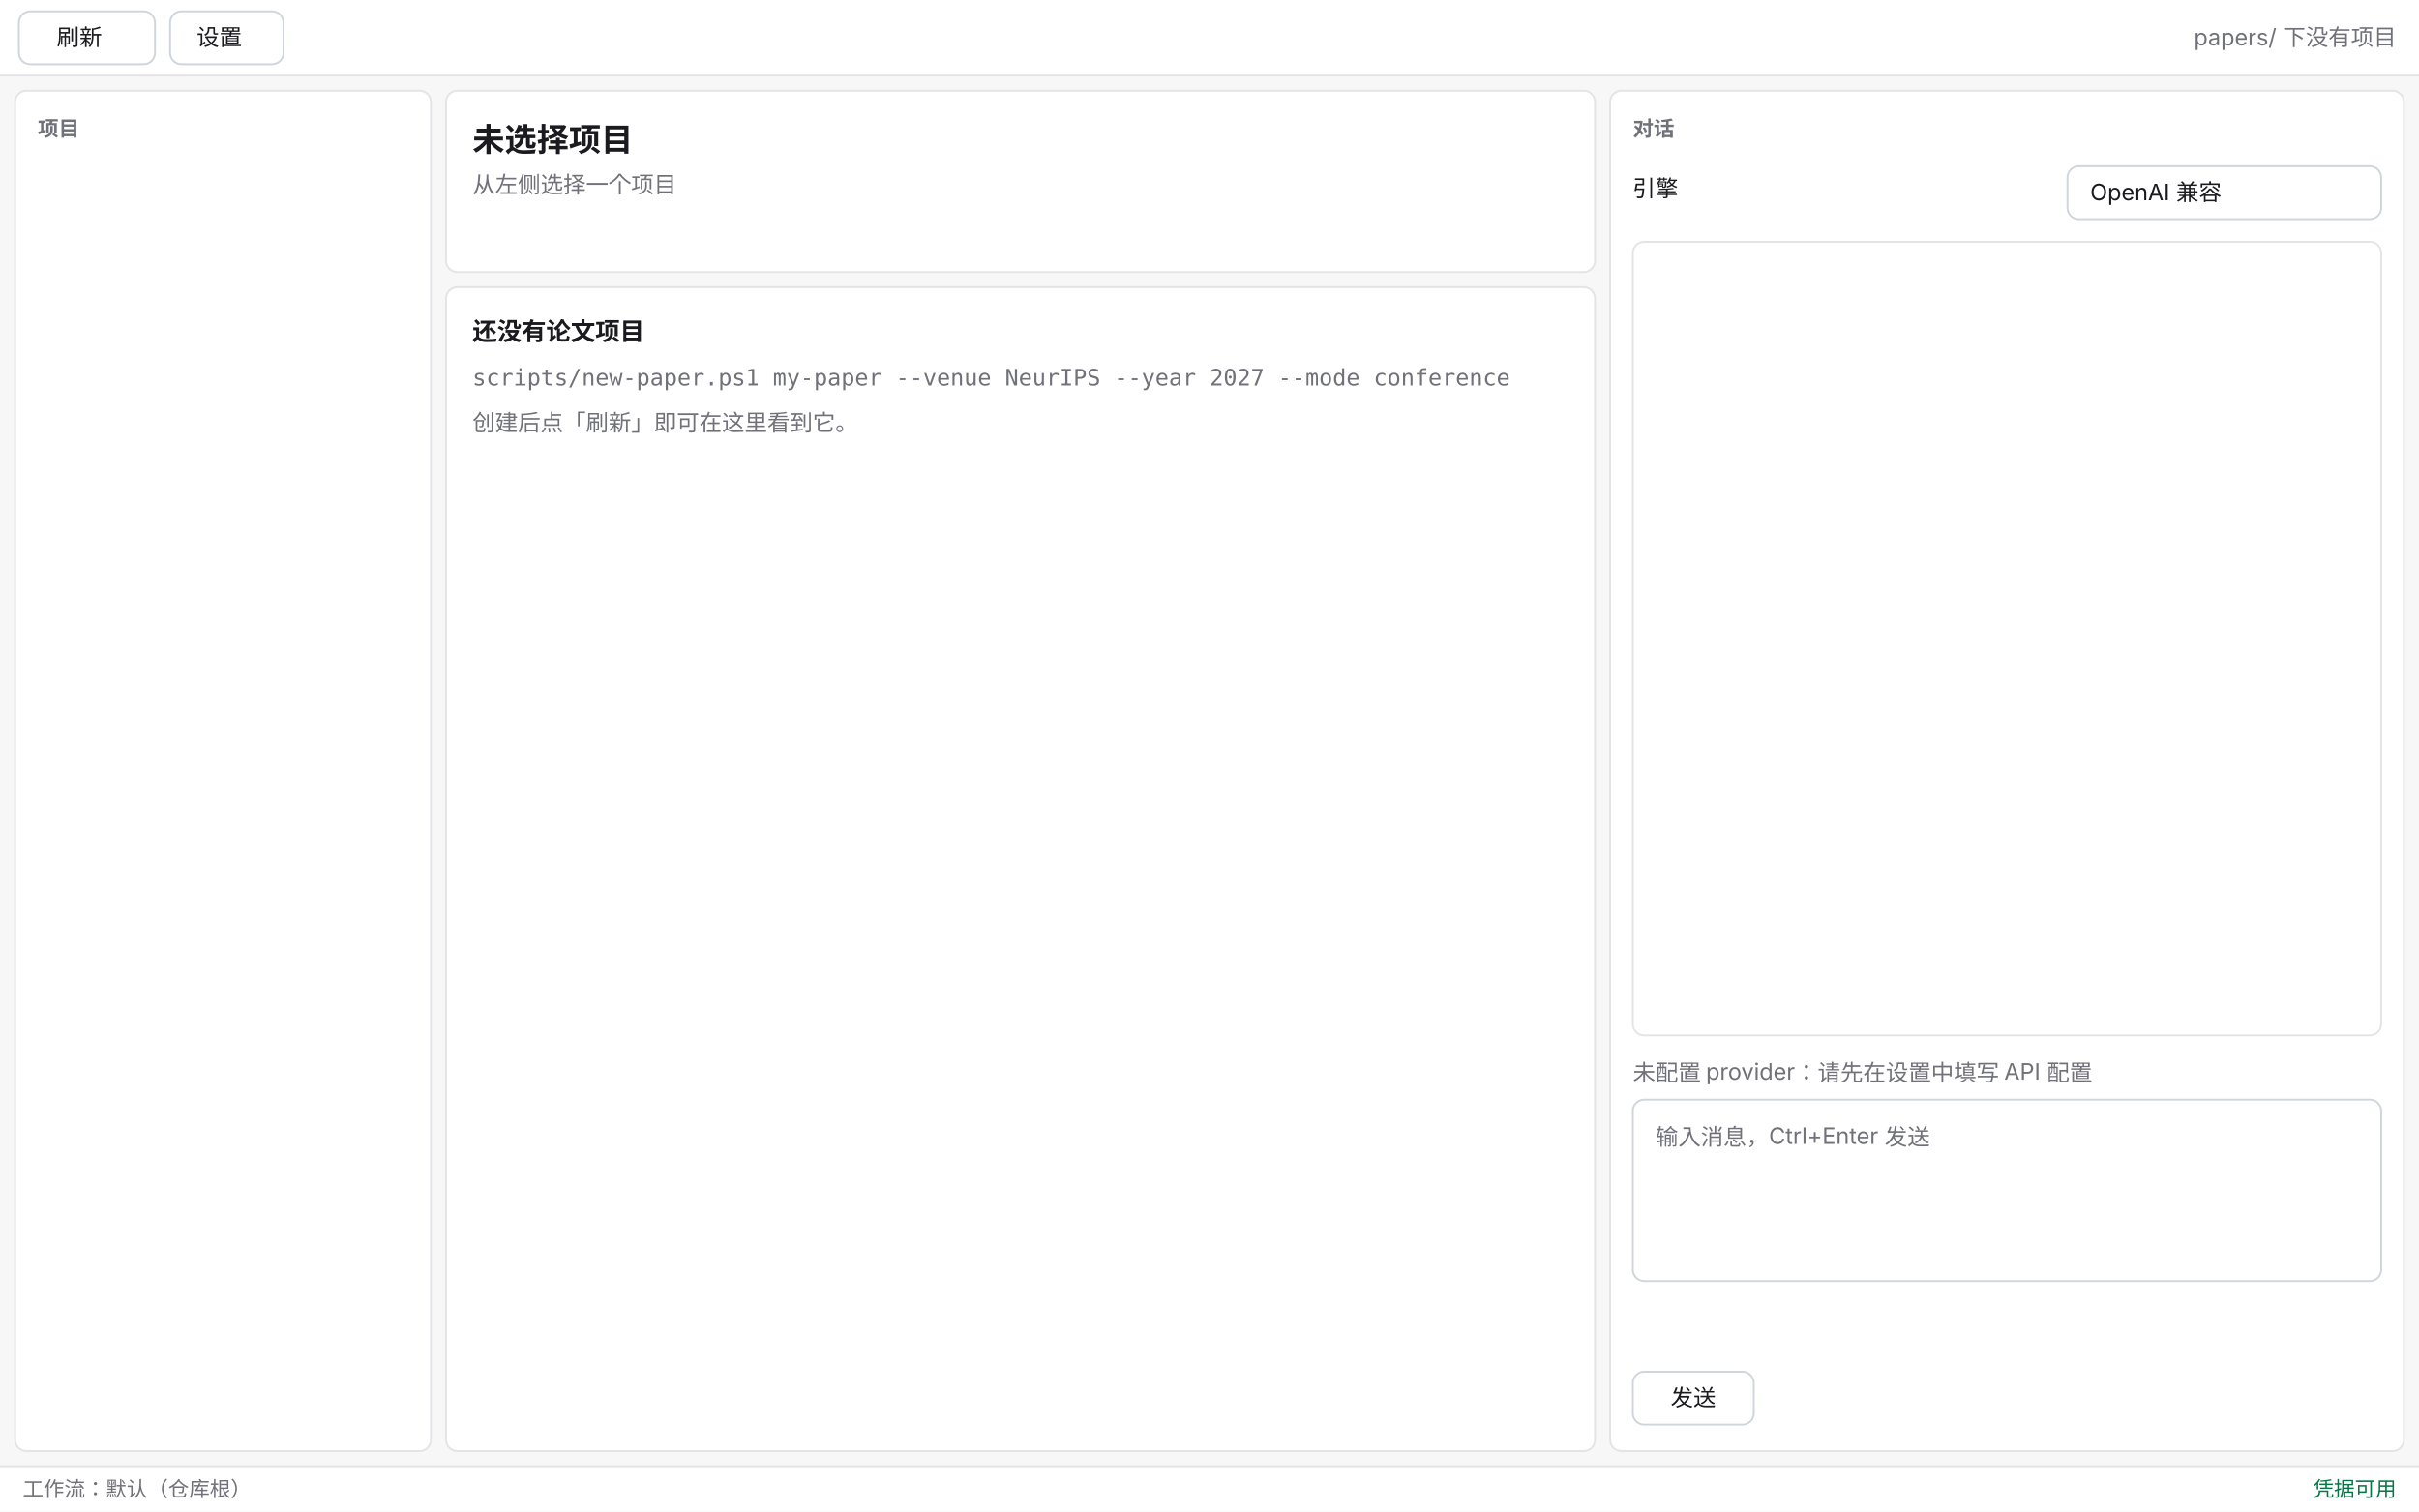
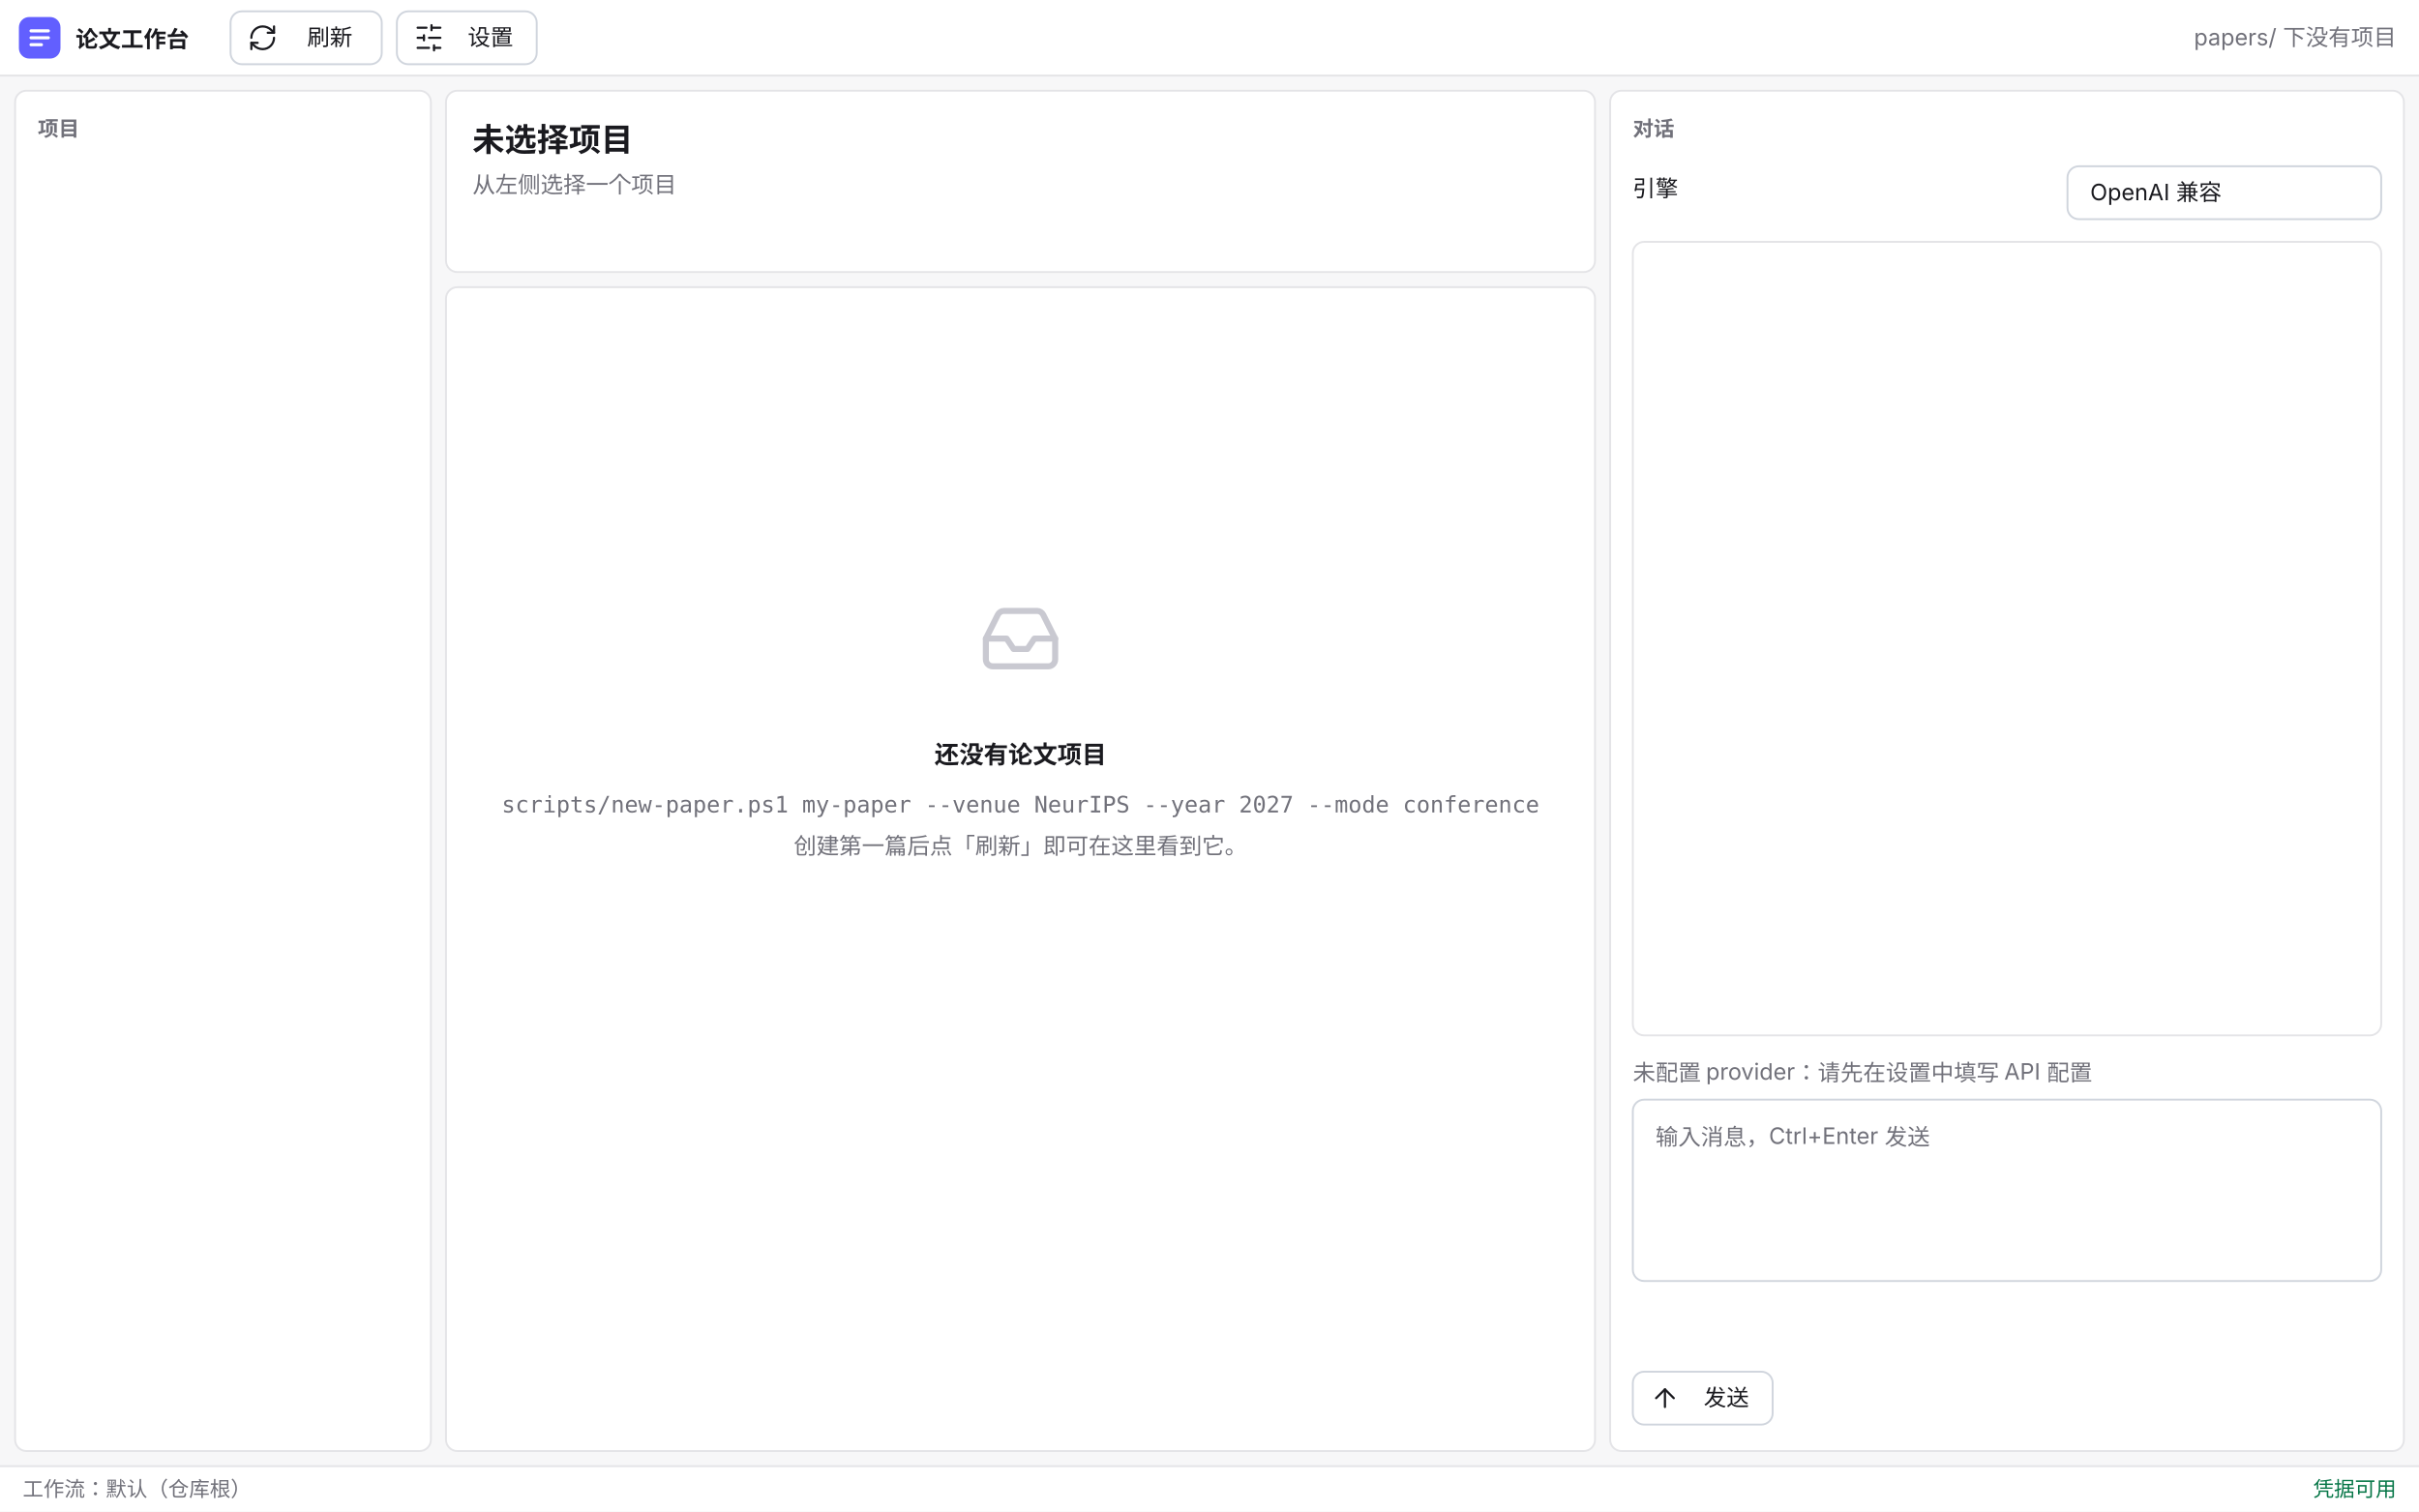
<svg xmlns="http://www.w3.org/2000/svg" width="1280" height="800" viewBox="0 0 1280 800">
  <rect x="0" y="0" width="1280" height="800" fill="#f7f7f8" />
  <g id="toolbar">
    <rect x="0" y="0" width="1280" height="40" rx="0" fill="#ffffff" />
    <line x1="0" y1="40" x2="1280" y2="40" stroke="#e4e4e7" stroke-width="1" />
-     <rect x="10" y="6" width="72" height="28" rx="6" fill="#ffffff" stroke="#d0d5dd" stroke-width="1" />
-     <text x="30" y="24" font-family="'Inter', 'Segoe UI', 'Microsoft YaHei UI', sans-serif" font-size="12" font-weight="400" fill="#1a1a1f" text-anchor="start">刷新</text>
-     <rect x="90" y="6" width="60" height="28" rx="6" fill="#ffffff" stroke="#d0d5dd" stroke-width="1" />
-     <text x="104" y="24" font-family="'Inter', 'Segoe UI', 'Microsoft YaHei UI', sans-serif" font-size="12" font-weight="400" fill="#1a1a1f" text-anchor="start">设置</text>
+     <rect x="10" y="9" width="22" height="22" rx="5.5" fill="#625fff" />
+     <g transform="translate(10,9) scale(0.9166667)">
+       <path d="M7 8h10" fill="none" stroke="#ffffff" stroke-width="1.8" stroke-linecap="round" />
+       <path d="M7 12h10" fill="none" stroke="#ffffff" stroke-width="1.8" stroke-linecap="round" />
+       <path d="M7 16h6" fill="none" stroke="#ffffff" stroke-width="1.8" stroke-linecap="round" />
+     </g>
+     <text x="40" y="25" font-family="'Inter', 'Segoe UI', 'Microsoft YaHei UI', sans-serif" font-size="12" font-weight="600" fill="#1a1a1f" text-anchor="start">论文工作台</text>
+     <rect x="122" y="6" width="80" height="28" rx="6" fill="#ffffff" stroke="#d0d5dd" stroke-width="1" />
+     <g transform="translate(131,12.0) scale(0.6666667)" fill="none" stroke="#1a1a1f" stroke-width="1.75" stroke-linecap="round" stroke-linejoin="round">
+       <path d="M3 12a9 9 0 0 1 9-9 9.75 9.75 0 0 1 6.74 2.74L21 8" />
+       <path d="M21 3v5h-5" />
+       <path d="M21 12a9 9 0 0 1-9 9 9.75 9.75 0 0 1-6.74-2.74L3 16" />
+       <path d="M8 16H3v5" />
+     </g>
+     <text x="174.5" y="24.0" font-family="'Inter', 'Segoe UI', 'Microsoft YaHei UI', sans-serif" font-size="12" font-weight="400" fill="#1a1a1f" text-anchor="middle">刷新</text>
+     <rect x="210" y="6" width="74" height="28" rx="6" fill="#ffffff" stroke="#d0d5dd" stroke-width="1" />
+     <g transform="translate(219,12.0) scale(0.6666667)" fill="none" stroke="#1a1a1f" stroke-width="1.75" stroke-linecap="round" stroke-linejoin="round">
+       <line x1="21" x2="14" y1="4" y2="4" />
+       <line x1="10" x2="3" y1="4" y2="4" />
+       <line x1="21" x2="12" y1="12" y2="12" />
+       <line x1="8" x2="3" y1="12" y2="12" />
+       <line x1="21" x2="16" y1="20" y2="20" />
+       <line x1="12" x2="3" y1="20" y2="20" />
+       <line x1="14" x2="14" y1="2" y2="6" />
+       <line x1="8" x2="8" y1="10" y2="14" />
+       <line x1="16" x2="16" y1="18" y2="22" />
+     </g>
+     <text x="259.5" y="24.0" font-family="'Inter', 'Segoe UI', 'Microsoft YaHei UI', sans-serif" font-size="12" font-weight="400" fill="#1a1a1f" text-anchor="middle">设置</text>
    <text x="1268" y="24" font-family="'Inter', 'Segoe UI', 'Microsoft YaHei UI', sans-serif" font-size="12" font-weight="400" fill="#71717a" text-anchor="end">papers/ 下没有项目</text>
  </g>
  <g id="project-list">
    <rect x="8" y="48" width="220" height="720" rx="6" fill="#ffffff" stroke="#e4e4e7" stroke-width="1" />
    <text x="20" y="72" font-family="'Inter', 'Segoe UI', 'Microsoft YaHei UI', sans-serif" font-size="11" font-weight="600" fill="#71717a" text-anchor="start">项目</text>
  </g>
  <g id="detail-empty">
    <rect x="236" y="48" width="608" height="96" rx="6" fill="#ffffff" stroke="#e4e4e7" stroke-width="1" />
    <text x="250" y="80" font-family="'Inter', 'Segoe UI', 'Microsoft YaHei UI', sans-serif" font-size="17" font-weight="600" fill="#1a1a1f" text-anchor="start">未选择项目</text>
    <text x="250" y="102" font-family="'Inter', 'Segoe UI', 'Microsoft YaHei UI', sans-serif" font-size="12" font-weight="400" fill="#71717a" text-anchor="start">从左侧选择一个项目</text>
    <rect x="236" y="152" width="608" height="616" rx="6" fill="#ffffff" stroke="#e4e4e7" stroke-width="1" />
-     <text x="250" y="180" font-family="'Inter', 'Segoe UI', 'Microsoft YaHei UI', sans-serif" font-size="13" font-weight="600" fill="#1a1a1f" text-anchor="start">还没有论文项目</text>
-     <text x="250" y="204" font-family="'JetBrains Mono', Consolas, 'Cascadia Mono', monospace" font-size="12" font-weight="400" fill="#71717a" text-anchor="start">scripts/new-paper.ps1 my-paper --venue NeurIPS --year 2027 --mode conference</text>
-     <text x="250" y="228" font-family="'Inter', 'Segoe UI', 'Microsoft YaHei UI', sans-serif" font-size="12" font-weight="400" fill="#71717a" text-anchor="start">创建后点「刷新」即可在这里看到它。</text>
+     <g transform="translate(518.0,316) scale(1.833333)" fill="none" stroke="#c9c9d1" stroke-width="1.75" stroke-linecap="round" stroke-linejoin="round">
+       <path d="M22 12h-6l-2 3h-4l-2-3H2" />
+       <path d="M5.45 5.11 2 12v6a2 2 0 0 0 2 2h16a2 2 0 0 0 2-2v-6l-3.45-6.89A2 2 0 0 0 16.76 4H7.24a2 2 0 0 0-1.79 1.11z" />
+     </g>
+     <text x="540.0" y="404" font-family="'Inter', 'Segoe UI', 'Microsoft YaHei UI', sans-serif" font-size="13" font-weight="600" fill="#1a1a1f" text-anchor="middle">还没有论文项目</text>
+     <text x="540.0" y="430" font-family="'JetBrains Mono', Consolas, 'Cascadia Mono', monospace" font-size="12" font-weight="400" fill="#71717a" text-anchor="middle">scripts/new-paper.ps1 my-paper --venue NeurIPS --year 2027 --mode conference</text>
+     <text x="540.0" y="452" font-family="'Inter', 'Segoe UI', 'Microsoft YaHei UI', sans-serif" font-size="12" font-weight="400" fill="#71717a" text-anchor="middle">创建第一篇后点「刷新」即可在这里看到它。</text>
  </g>
  <g id="chat-panel">
    <rect x="852" y="48" width="420" height="720" rx="6" fill="#ffffff" stroke="#e4e4e7" stroke-width="1" />
    <text x="864" y="72" font-family="'Inter', 'Segoe UI', 'Microsoft YaHei UI', sans-serif" font-size="11" font-weight="600" fill="#71717a" text-anchor="start">对话</text>
    <text x="864" y="104" font-family="'Inter', 'Segoe UI', 'Microsoft YaHei UI', sans-serif" font-size="12" font-weight="400" fill="#1a1a1f" text-anchor="start">引擎</text>
    <rect x="1094" y="88" width="166" height="28" rx="6" fill="#ffffff" stroke="#d0d5dd" stroke-width="1" />
    <text x="1106" y="106" font-family="'Inter', 'Segoe UI', 'Microsoft YaHei UI', sans-serif" font-size="12" font-weight="400" fill="#1a1a1f" text-anchor="start">OpenAI 兼容</text>
    <rect x="864" y="128" width="396" height="420" rx="6" fill="#ffffff" stroke="#e4e4e7" stroke-width="1" />
    <text x="864" y="572" font-family="'Inter', 'Segoe UI', 'Microsoft YaHei UI', sans-serif" font-size="12" font-weight="400" fill="#71717a" text-anchor="start">未配置 provider：请先在设置中填写 API 配置</text>
    <rect x="864" y="582" width="396" height="96" rx="6" fill="#ffffff" stroke="#d0d5dd" stroke-width="1" />
    <text x="876" y="606" font-family="'Inter', 'Segoe UI', 'Microsoft YaHei UI', sans-serif" font-size="12" font-weight="400" fill="#71717a" text-anchor="start">输入消息，Ctrl+Enter 发送</text>
-     <rect x="864" y="726" width="64" height="28" rx="6" fill="#ffffff" stroke="#d0d5dd" stroke-width="1" />
-     <text x="896.0" y="744.0" font-family="'Inter', 'Segoe UI', 'Microsoft YaHei UI', sans-serif" font-size="12" font-weight="400" fill="#1a1a1f" text-anchor="middle">发送</text>
+     <rect x="864" y="726" width="74" height="28" rx="6" fill="#ffffff" stroke="#d0d5dd" stroke-width="1" />
+     <g transform="translate(873,732.0) scale(0.6666667)" fill="none" stroke="#1a1a1f" stroke-width="1.75" stroke-linecap="round" stroke-linejoin="round">
+       <path d="m5 12 7-7 7 7" />
+       <path d="M12 19V5" />
+     </g>
+     <text x="913.5" y="744.0" font-family="'Inter', 'Segoe UI', 'Microsoft YaHei UI', sans-serif" font-size="12" font-weight="400" fill="#1a1a1f" text-anchor="middle">发送</text>
  </g>
  <g id="status-bar">
    <rect x="0" y="776" width="1280" height="24" rx="0" fill="#ffffff" />
    <line x1="0" y1="776" x2="1280" y2="776" stroke="#e4e4e7" stroke-width="1" />
    <text x="12" y="792" font-family="'Inter', 'Segoe UI', 'Microsoft YaHei UI', sans-serif" font-size="11" font-weight="400" fill="#71717a" text-anchor="start">工作流：默认（仓库根）</text>
    <text x="1268" y="792" font-family="'Inter', 'Segoe UI', 'Microsoft YaHei UI', sans-serif" font-size="11" font-weight="400" fill="#067647" text-anchor="end">凭据可用</text>
  </g>
</svg>
